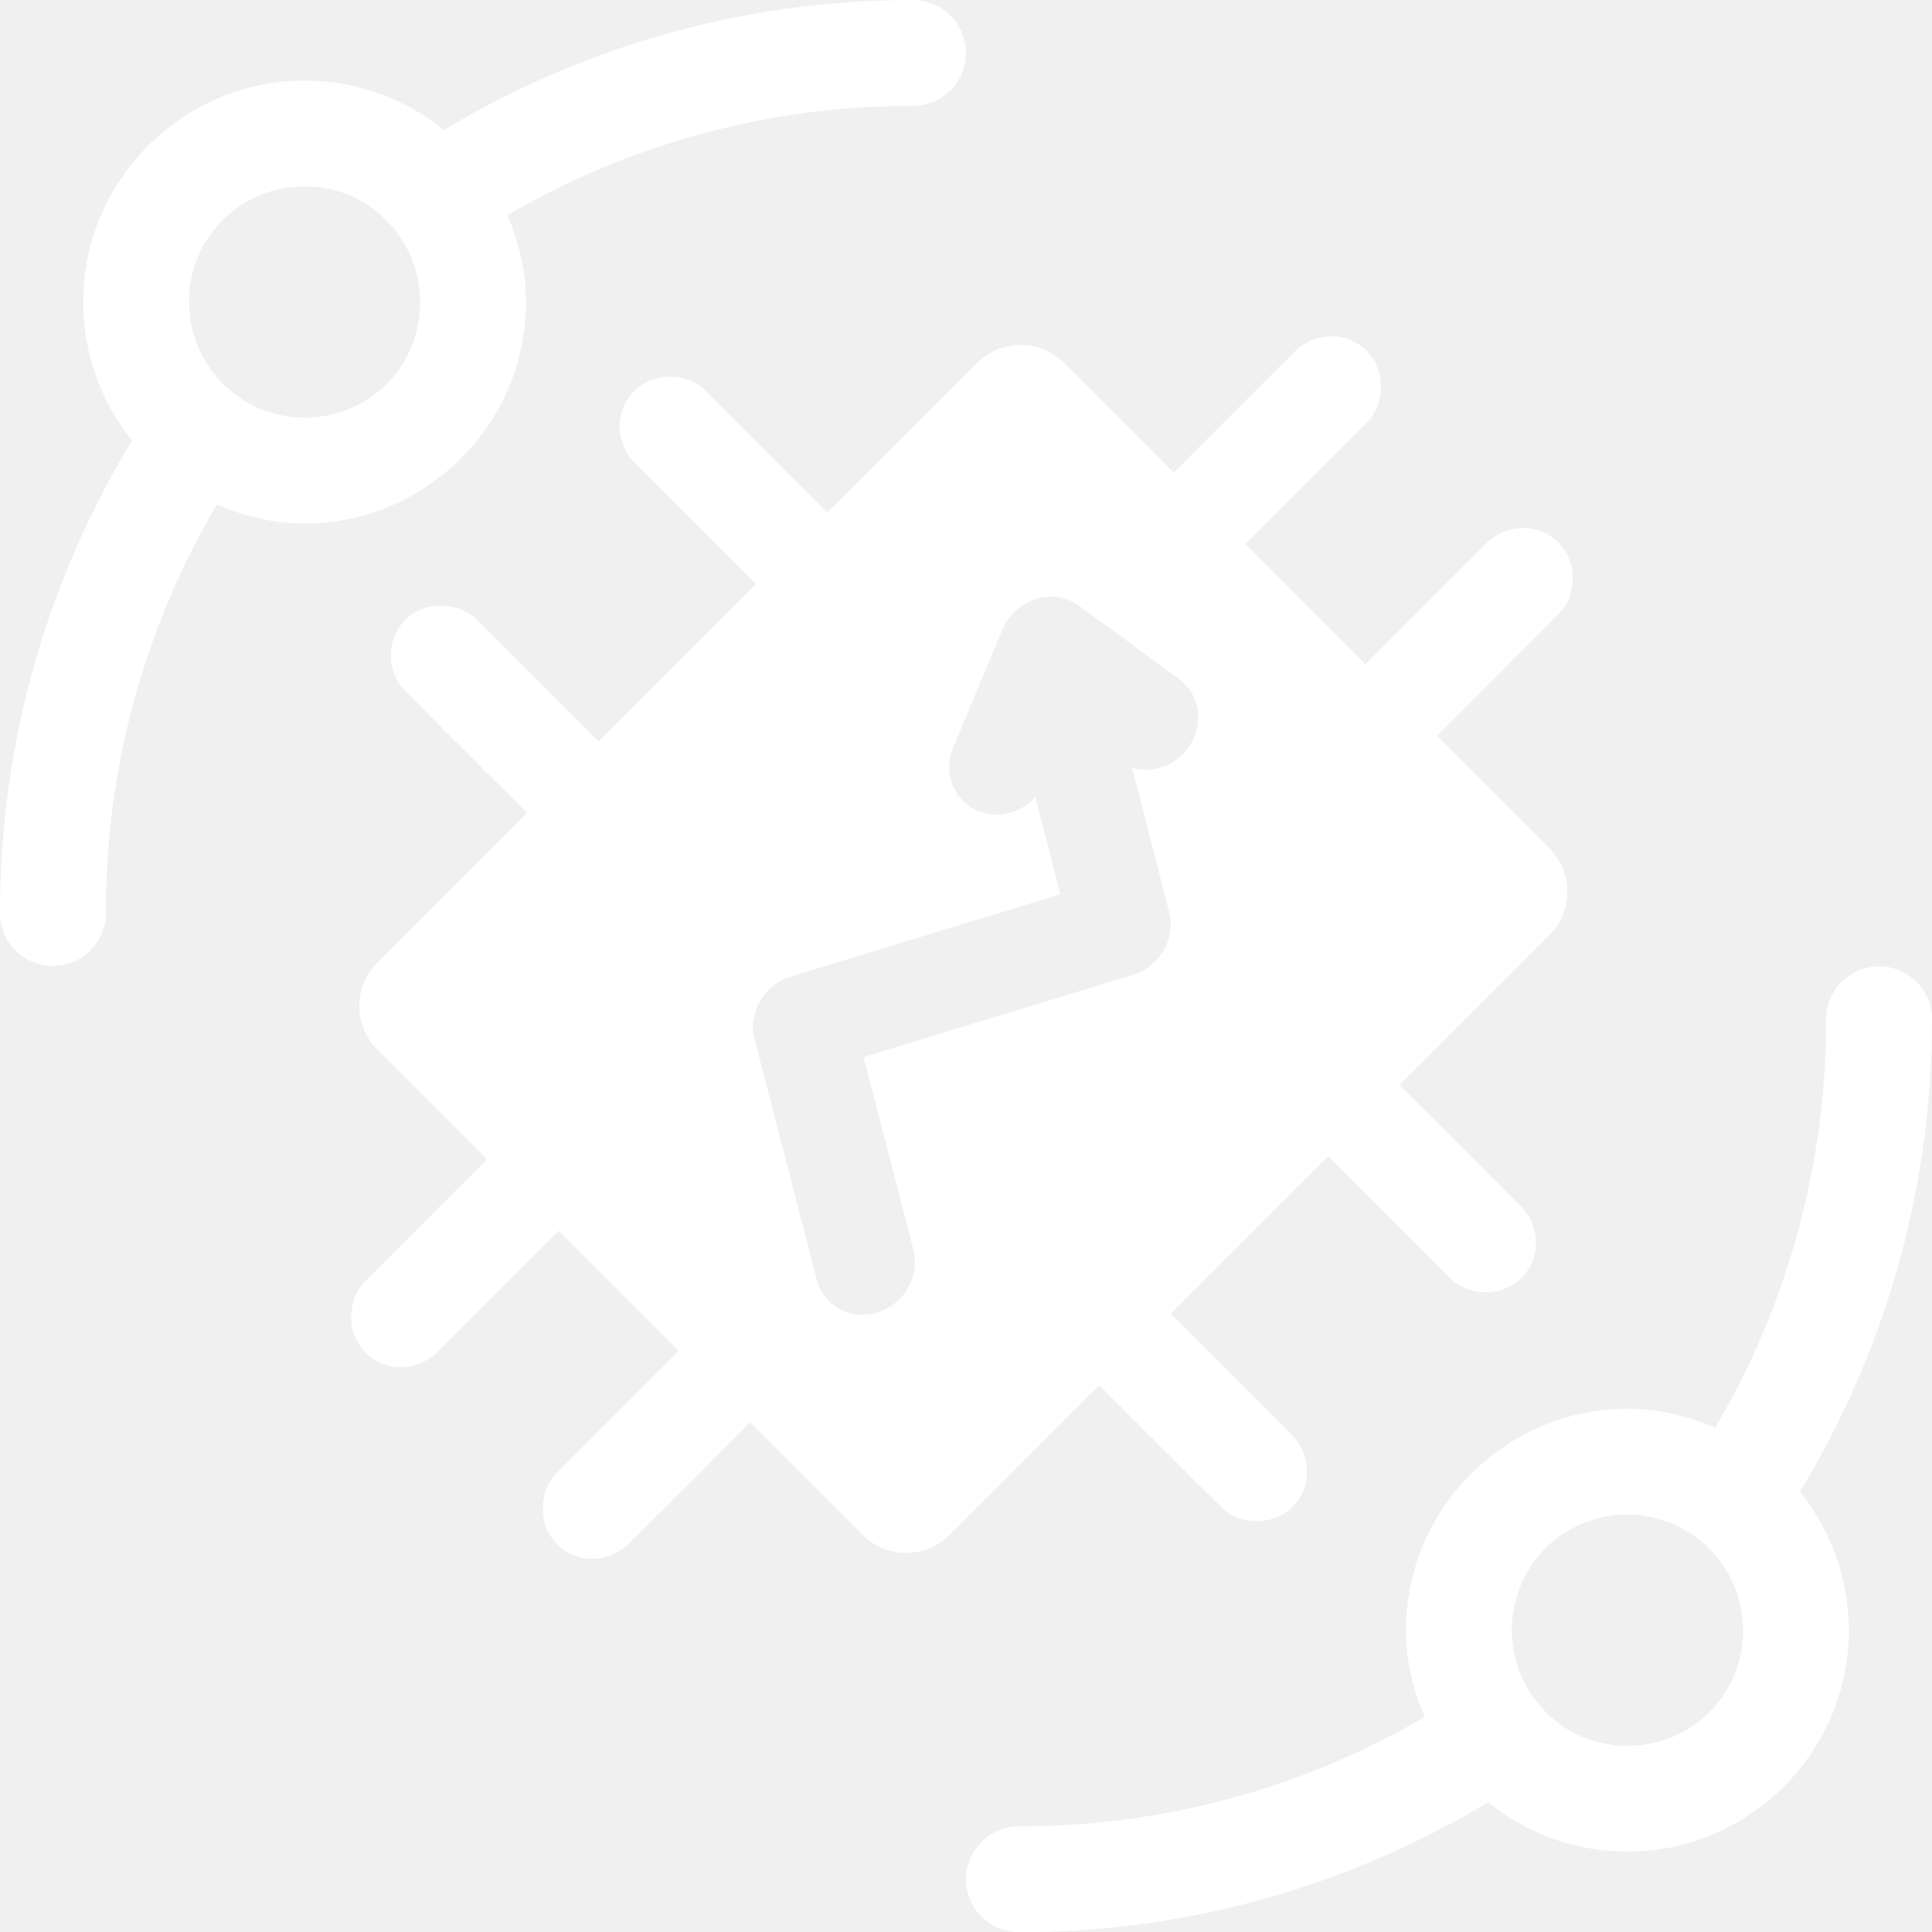
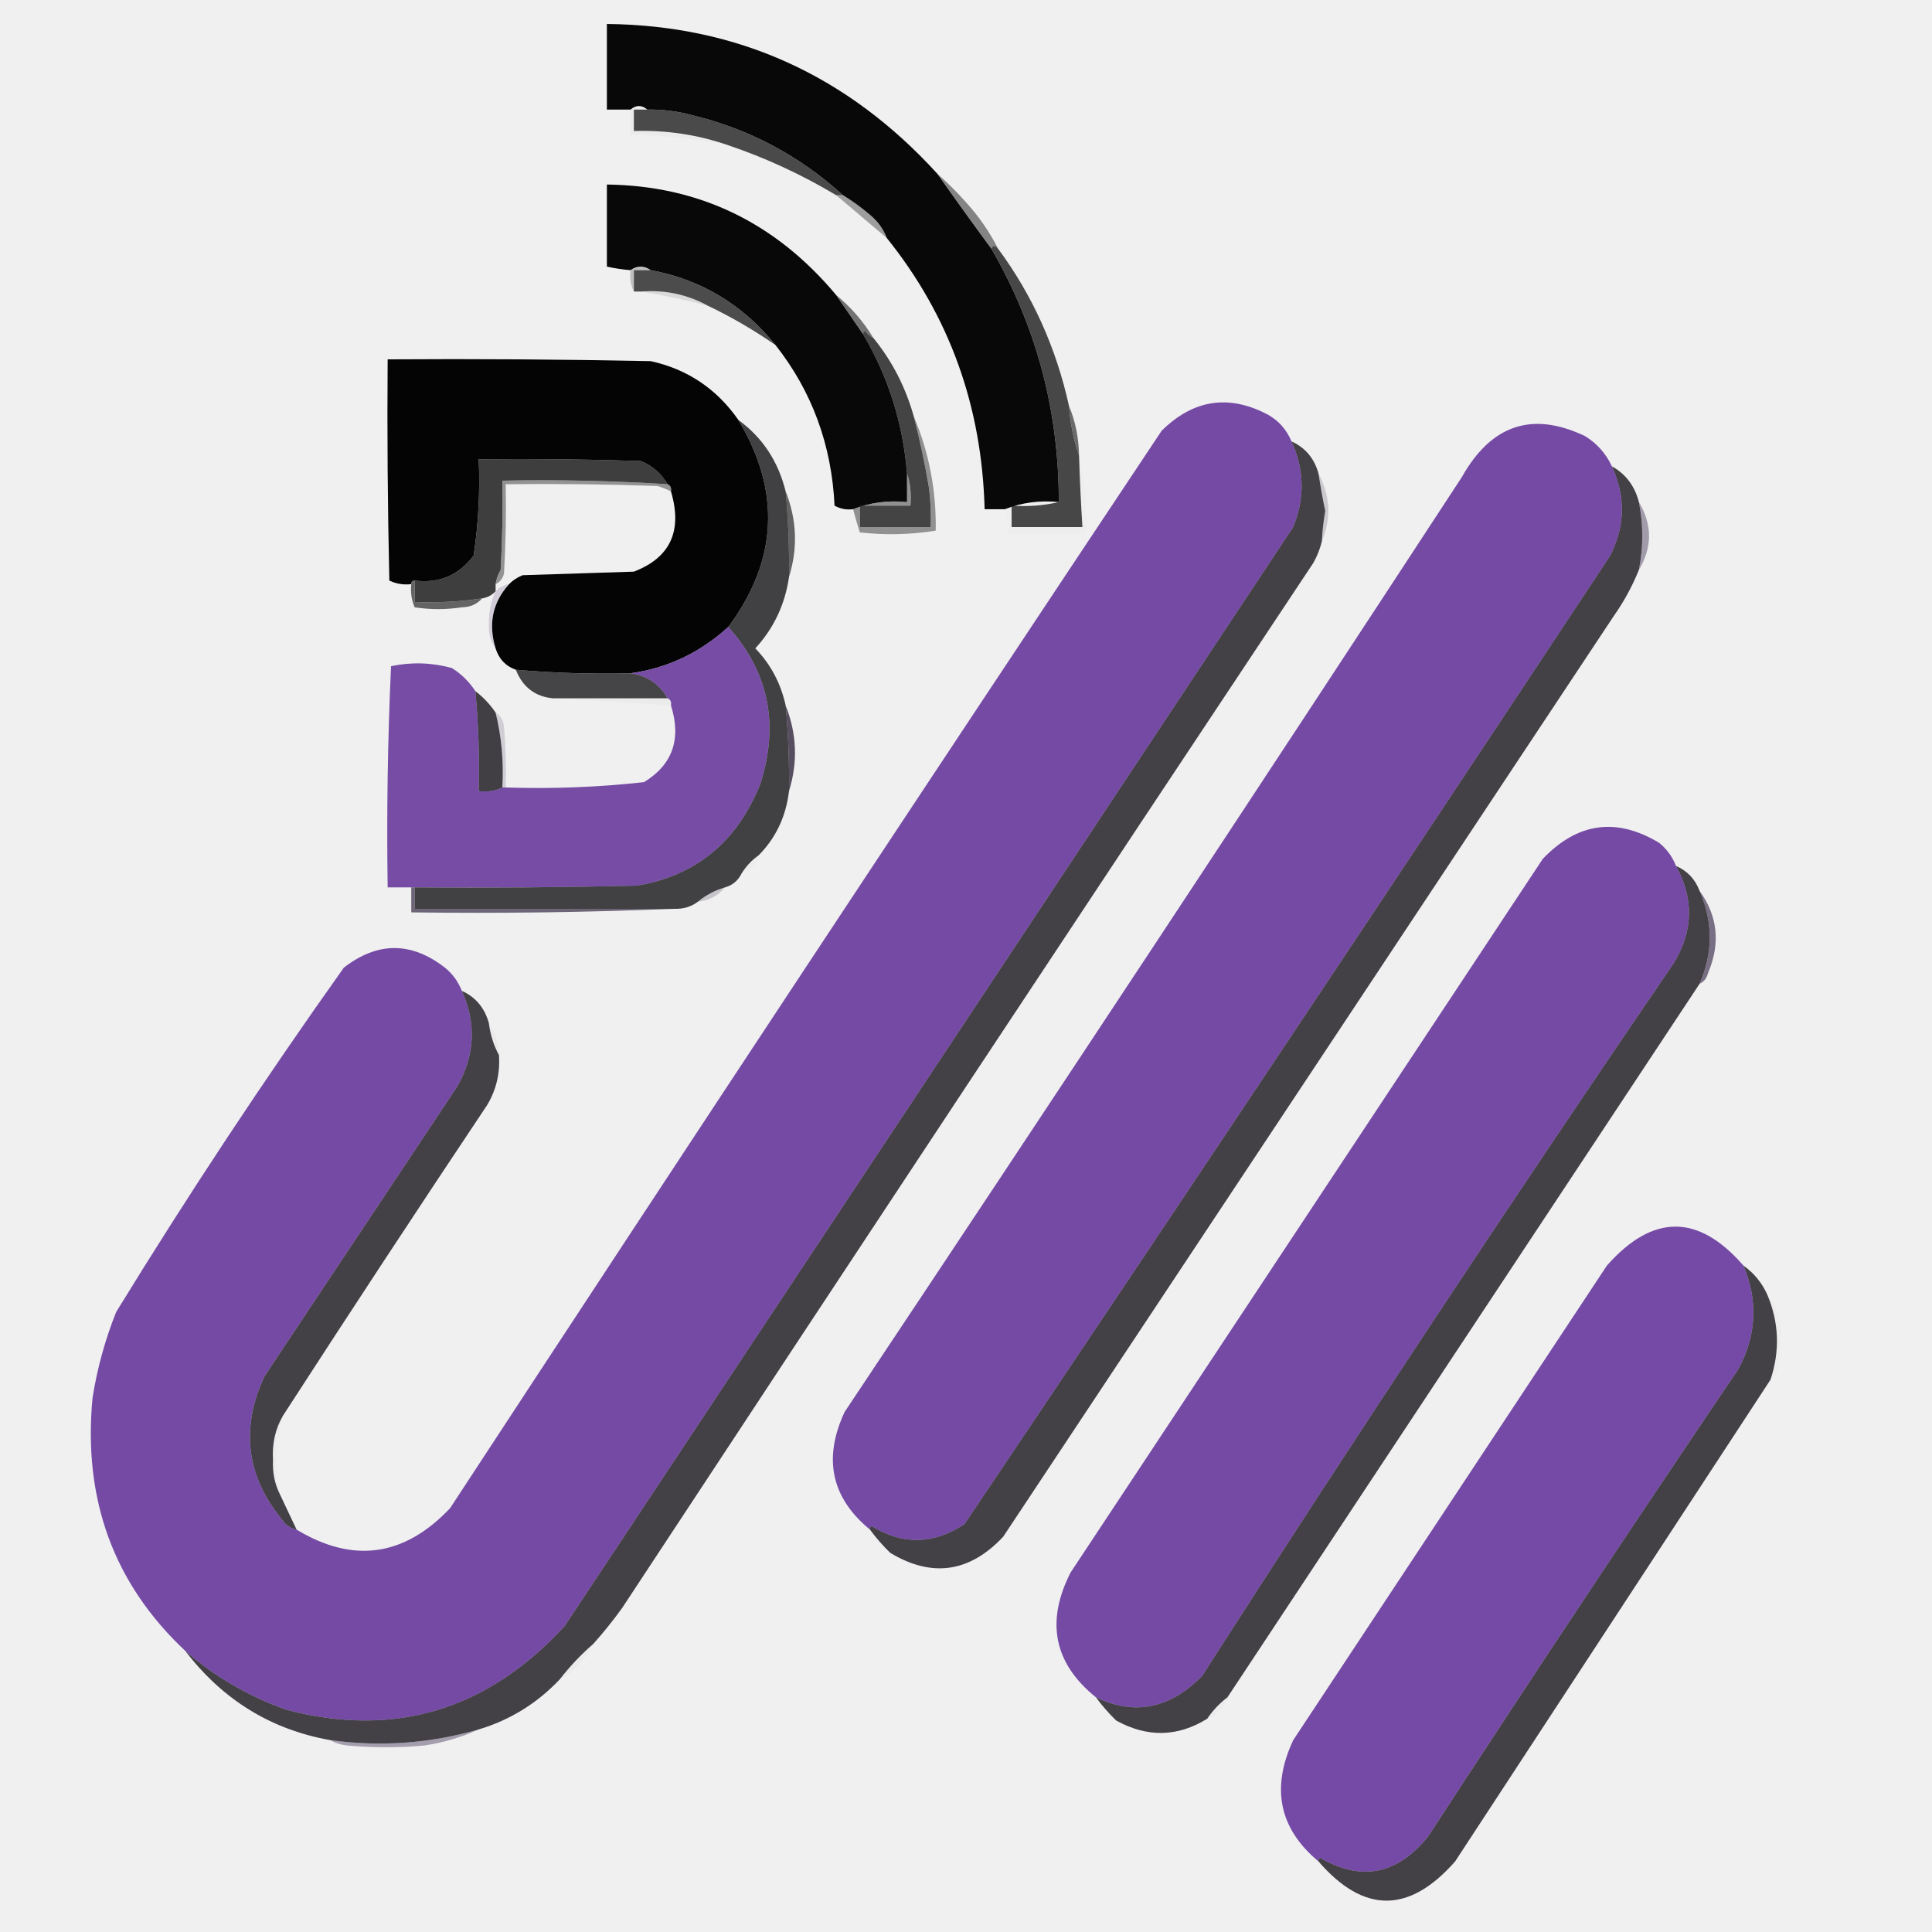
- <svg xmlns="http://www.w3.org/2000/svg" id="svg2" height="320" width="320" version="1.1" viewBox="0 0 320 320">
-   <g id="layer1" transform="translate(0 -732.36)" stroke-width="28">
-     <g id="g5175-6-32" transform="matrix(1.0471 1.0606 -1.0484 1.0619 931.69 -208.55)" />
-     <g id="g4241" fill="#fff">
-       <path id="path4278" style="color-rendering:auto;text-decoration-color:#000000;color:#000000;isolation:auto;mix-blend-mode:normal;shape-rendering:auto;solid-color:#000000;block-progression:tb;text-decoration-line:none;text-decoration-style:solid;image-rendering:auto;white-space:normal;text-indent:0;text-transform:none" d="m151.13 732.36c-28.363 0-54.915 7.915-77.613 21.537-6.472-5.262-14.605-8.191-23.067-8.194a8.766 8.766 0 0 0 -0.004 0c-20.154 0.001-36.679 16.528-36.678 36.682a8.766 8.766 0 0 0 0 0.011c0.01 8.415 2.927 16.483 8.103 22.927-13.83 22.83-21.87 49.58-21.87 78.17a8.766 8.766 0 1 0 17.531 0c0-24.702 6.719-47.748 18.378-67.574 4.566 1.985 9.473 3.15 14.519 3.157a8.766 8.766 0 0 0 0.012 0c20.155 0.001 36.683-16.527 36.682-36.682a8.766 8.766 0 0 0 0 -0.004c-0.002-4.999-1.139-9.863-3.083-14.397 19.717-11.484 42.585-18.095 67.085-18.095a8.766 8.766 0 1 0 0 -17.531zm-100.69 30.88c5.913 0.002 11.191 2.512 14.836 7.077a8.766 8.766 0 0 0 0.183 0.215c2.671 3.38 4.133 7.553 4.134 11.863-0.002 10.677-8.468 19.144-19.144 19.148-4.37-0.008-8.601-1.509-12-4.255a8.766 8.766 0 0 0 -0.012 -0.009c-4.514-3.633-7.136-9.098-7.144-14.893 0.003-10.677 8.47-19.144 19.148-19.146z" />
-       <path id="path4486-0-9-6-9-7-6-5" style="color-rendering:auto;text-decoration-color:#000000;color:#000000;isolation:auto;mix-blend-mode:normal;shape-rendering:auto;solid-color:#000000;block-progression:tb;text-decoration-line:none;text-decoration-style:solid;image-rendering:auto;white-space:normal;text-indent:0;text-transform:none" d="m66.992 835.19c-1.492 1.558-2.366 3.71-2.258 6.071 0.096 2.045 0.913 4.02 2.337 5.518 6.805 6.856 20.223 20.223 20.223 20.223l11.844-11.83s-12.973-12.961-20.176-20.171c-1.604-1.633-3.75-2.314-6.012-2.324-2.358-0.011-4.467 0.954-5.959 2.512zm32.147 19.983-36.639 36.639c-3.975 3.976-3.975 10.421 0 14.397l18.156 18.156 31.753 31.753 30.478 30.478c3.976 3.976 10.422 3.976 14.398 0l24.791-24.791 37.914-37.914 36.639-36.639c3.975-3.976 3.975-10.422-0.001-14.398l-18.63-18.63-31.75-31.76-30.01-30c-3.976-3.975-10.421-3.975-14.397 0l-24.79 24.79-37.91 37.91zm37.911-37.91s-12.973-12.961-20.176-20.171c-1.604-1.633-3.75-2.314-6.012-2.324-4.717-0.023-8.434 3.862-8.217 8.583 0.096 2.045 0.913 4.02 2.337 5.518 6.805 6.856 20.223 20.223 20.223 20.223l11.844-11.83zm69.193 5.213s12.961-12.973 20.171-20.176c1.633-1.604 2.314-3.75 2.324-6.012 0.022-4.717-3.862-8.434-8.583-8.217-2.045 0.096-4.02 0.913-5.518 2.337-6.856 6.805-20.223 20.223-20.223 20.223l11.83 11.844zm31.753 31.753s12.961-12.973 20.171-20.176c1.633-1.604 2.314-3.75 2.324-6.012 0.022-4.717-3.862-8.434-8.583-8.217-2.045 0.096-4.02 0.913-5.518 2.337-6.856 6.805-20.223 20.223-20.223 20.223l11.83 11.844zm-18.009 69.667s12.973 12.961 20.178 20.169c1.604 1.632 3.75 2.314 6.012 2.324 4.717 0.022 8.434-3.861 8.217-8.583l-0.002 0.002c-0.096-2.045-0.914-4.021-2.338-5.519-6.805-6.856-20.222-20.222-20.222-20.222l-11.844 11.83zm-37.914 37.914s12.973 12.961 20.178 20.169c1.604 1.632 3.75 2.314 6.012 2.324 4.717 0.023 8.434-3.861 8.217-8.583h-0.002c-0.096-2.045-0.913-4.021-2.337-5.518-6.805-6.856-20.223-20.223-20.223-20.223l-11.844 11.83zm-69.667-5.687s-12.961 12.973-20.169 20.178c-1.632 1.604-2.314 3.75-2.324 6.012-0.023 4.717 3.861 8.434 8.583 8.217h-0.002c2.045-0.096 4.02-0.913 5.518-2.337 6.856-6.805 20.223-20.223 20.223-20.223l-11.82-11.84zm-31.743-31.74s-12.961 12.973-20.169 20.178c-1.632 1.604-2.314 3.75-2.324 6.012-0.023 4.717 3.861 8.434 8.583 8.217h-0.002c2.045-0.096 4.02-0.913 5.518-2.337 6.856-6.805 20.223-20.223 20.223-20.223l-11.829-11.85zm87.237-90.554c1.679-1.706 3.967-2.66 6.297-2.626 1.663 0.024 3.253 0.55 4.562 1.51l16.499 12.1c3.201 2.297 4.144 6.659 2.231 10.312-1.914 3.653-6.123 5.524-9.951 4.423l6.124 23.948c1.113 4.352-1.564 8.968-5.983 10.317l-44.642 13.631 8.246 31.883c1.173 4.37-1.502 9.044-5.955 10.407s-8.976-1.111-10.068-5.505l-10.282-39.769c-1.127-4.356 1.549-8.985 5.976-10.338l44.661-13.637-4.122-16.118c-2.763 3.064-7.234 3.808-10.586 1.762-3.353-2.047-4.614-6.29-2.986-10.047l8.117-19.454c0.433-1.038 1.067-1.989 1.862-2.797z" fill-rule="evenodd" />
-       <path id="path4278-5" style="color-rendering:auto;text-decoration-color:#000000;color:#000000;isolation:auto;mix-blend-mode:normal;shape-rendering:auto;solid-color:#000000;block-progression:tb;text-decoration-line:none;text-decoration-style:solid;image-rendering:auto;white-space:normal;text-indent:0;text-transform:none" d="m168.87 1052.4c28.363 0 54.915-7.915 77.614-21.538 6.472 5.262 14.605 8.192 23.067 8.194a8.766 8.766 0 0 0 0.004 0c20.155-0.001 36.68-16.528 36.679-36.682a8.766 8.766 0 0 0 0 -0.011c-0.01-8.415-2.927-16.484-8.103-22.927 13.825-22.82 21.866-49.572 21.866-78.162a8.766 8.766 0 1 0 -17.531 0c0 24.703-6.719 47.749-18.378 67.575-4.566-1.985-9.473-3.15-14.519-3.157a8.766 8.766 0 0 0 -0.012 0c-20.155-0.001-36.683 16.527-36.682 36.682 0.002 4.999 1.139 9.863 3.083 14.397-19.717 11.484-42.586 18.095-67.086 18.095a8.766 8.766 0 1 0 0 17.531zm100.69-30.875c-5.913 0-11.191-2.512-14.836-7.077a8.766 8.766 0 0 0 -0.183 -0.215c-2.671-3.38-4.133-7.553-4.134-11.863 0.002-10.677 8.468-19.144 19.144-19.148 4.37 0.008 8.601 1.509 12 4.255a8.766 8.766 0 0 0 0.012 0.009c4.514 3.633 7.136 9.098 7.144 14.893-0.003 10.677-8.47 19.145-19.148 19.146z" />
+ <svg xmlns="http://www.w3.org/2000/svg" width="320" height="320" version="1.1" clip-rule="evenodd">
+   <g>
+     <g id="svg_1" stroke="null">
+       <path fill="#000000" d="m155.264,28.79c2.799,3.991 5.782,8.127 8.938,12.41c7.457,12.851 11.183,26.837 11.172,41.958c-3.145,-0.317 -6.128,0.077 -8.938,1.182c-1.117,0 -2.234,0 -3.352,0c-0.441,-17.068 -5.843,-32.039 -16.2,-44.913c-0.581,-1.511 -1.514,-2.791 -2.793,-3.841c-1.436,-1.229 -2.922,-2.312 -4.469,-3.25c-7.262,-6.598 -15.641,-11.03 -25.138,-13.297c-2.385,-0.636 -4.804,-0.931 -7.262,-0.886c-0.933,-0.788 -1.86,-0.788 -2.793,0c-1.302,0 -2.609,0 -3.91,0c0,-4.728 0,-9.455 0,-14.183c21.63,0.219 39.874,8.492 54.744,24.82l0,0z" opacity="0.967" id="svg_2" stroke="null" />
+     </g>
+     <g id="svg_3" stroke="null">
+       <path fill="#131313" d="m107.223,18.153c2.458,-0.045 4.877,0.251 7.262,0.886c9.496,2.267 17.876,6.699 25.138,13.297c-0.374,0 -0.743,0 -1.117,0c-5.726,-3.424 -11.681,-6.182 -17.876,-8.273c-5.005,-1.747 -10.223,-2.535 -15.641,-2.364c0,-1.182 0,-2.364 0,-3.546c0.743,0 1.492,0 2.234,0l0,0z" opacity="0.749" id="svg_4" stroke="null" />
+     </g>
+     <g id="svg_5" stroke="null">
+       <path fill="#4f4f4f" d="m107.223,18.153c-0.743,0 -1.492,0 -2.234,0c0,1.182 0,2.364 0,3.546c5.419,-0.171 10.636,0.617 15.641,2.364c-5.346,-1.09 -10.748,-1.681 -16.2,-1.773c0,-1.379 0,-2.758 0,-4.137c0.933,-0.788 1.86,-0.788 2.793,0z" opacity="0.031" id="svg_6" stroke="null" />
+     </g>
+     <g id="svg_7" stroke="null">
+       <path fill="#000000" d="m138.506,48.882c1.492,2.17 2.983,4.337 4.469,6.501c4.167,7.05 6.586,14.733 7.262,23.047c0,1.576 0,3.152 0,4.728c-3.145,-0.317 -6.128,0.077 -8.938,1.182c-1.1,0.141 -2.123,-0.056 -3.072,-0.591c-0.475,-10.062 -3.737,-18.926 -9.776,-26.593c-5.452,-6.728 -12.34,-10.865 -20.669,-12.41c-1.117,-0.788 -2.234,-0.788 -3.352,0c-1.318,-0.103 -2.62,-0.3 -3.91,-0.591c0,-4.531 0,-9.061 0,-13.592c15.289,0.196 27.947,6.302 37.986,18.32l-0,0z" opacity="0.961" id="svg_8" stroke="null" />
+     </g>
+     <g id="svg_9" stroke="null">
+       <path fill="#3d3d3d" d="m138.506,32.336c0.374,0 0.743,0 1.117,0c1.547,0.938 3.033,2.021 4.469,3.25c1.279,1.05 2.212,2.331 2.793,3.841c-2.804,-2.382 -5.597,-4.746 -8.379,-7.091l-0,0z" opacity="0.463" id="svg_10" stroke="null" />
+     </g>
+     <g id="svg_11" stroke="null">
+       <path fill="#363636" d="m155.264,28.79c1.653,1.455 3.24,3.031 4.748,4.728c2.123,2.334 3.888,4.895 5.307,7.682c-0.503,-0.595 -0.871,-0.595 -1.117,0c-3.156,-4.283 -6.139,-8.419 -8.938,-12.41z" opacity="0.58" id="svg_12" stroke="null" />
+     </g>
+     <g id="svg_13" stroke="null">
+       <path fill="#0f0f0f" d="m165.319,41.2c5.692,7.707 9.603,16.375 11.731,26.002c0.223,2.903 0.782,5.661 1.676,8.273c0.117,3.944 0.307,7.884 0.559,11.819c-3.91,0 -7.821,0 -11.731,0c0,-1.182 0,-2.364 0,-3.546c2.715,0.189 5.324,-0.008 7.821,-0.591c0.011,-15.121 -3.715,-29.107 -11.172,-41.958c0.246,-0.595 0.614,-0.595 1.117,0z" opacity="0.749" id="svg_14" stroke="null" />
+     </g>
+     <g id="svg_15" stroke="null">
+       <path fill="#4f4f4f" d="m107.782,44.746c-0.933,0 -1.86,0 -2.793,0c0,1.182 0,2.364 0,3.546c-0.536,-1.043 -0.721,-2.225 -0.559,-3.546c1.117,-0.788 2.234,-0.788 3.352,0z" opacity="0.305" id="svg_16" stroke="null" />
+     </g>
+     <g id="svg_17" stroke="null">
+       <path fill="#151515" d="m107.782,44.746c8.329,1.545 15.217,5.682 20.669,12.41c-3.57,-2.477 -7.29,-4.644 -11.172,-6.501c-3.447,-1.892 -7.167,-2.681 -11.172,-2.364c-0.374,0 -0.743,0 -1.117,0c0,-1.182 0,-2.364 0,-3.546c0.933,0 1.86,0 2.793,0l0,0z" opacity="0.749" id="svg_18" stroke="null" />
+     </g>
+     <g id="svg_19" stroke="null">
+       <path fill="#4e4e4e" d="m106.106,48.291c4.005,-0.317 7.726,0.472 11.172,2.364c-3.759,-0.998 -7.48,-1.786 -11.172,-2.364z" opacity="0.141" id="svg_20" stroke="null" />
+     </g>
+     <g id="svg_21" stroke="null">
+       <path fill="#3e3e3e" d="m138.506,48.882c2.458,2.006 4.502,4.37 6.145,7.091c-0.536,-0.268 -1,-0.661 -1.397,-1.182c-0.223,0.135 -0.318,0.332 -0.279,0.591c-1.486,-2.163 -2.977,-4.331 -4.469,-6.501z" opacity="0.71" id="svg_22" stroke="null" />
+     </g>
+     <g id="svg_23" stroke="null">
+       <path fill="#0b0b0b" d="m144.65,55.974c3.095,3.786 5.329,8.12 6.703,13.001c1.006,3.886 1.843,7.825 2.514,11.819c0.279,2.158 0.374,4.325 0.279,6.501c-3.91,0 -7.821,0 -11.731,0c0,-1.182 0,-2.364 0,-3.546c2.793,0 5.586,0 8.379,0c0.173,-1.899 -0.011,-3.672 -0.559,-5.319c-0.676,-8.315 -3.095,-15.997 -7.262,-23.047c-0.039,-0.259 0.056,-0.456 0.279,-0.591c0.397,0.521 0.86,0.914 1.397,1.182l-0,0z" opacity="0.749" id="svg_24" stroke="null" />
+     </g>
+     <g id="svg_25" stroke="null">
+       <path fill="#000000" d="m122.306,69.566c7.078,11.826 6.519,23.251 -1.676,34.276c-4.698,4.281 -10.1,6.842 -16.2,7.682c-6.346,0.144 -12.681,-0.053 -18.993,-0.591c-1.687,-0.604 -2.804,-1.786 -3.352,-3.546c-1.246,-4.057 -0.503,-7.603 2.234,-10.637c0.614,-0.625 1.357,-1.118 2.234,-1.477c6.145,-0.197 12.289,-0.394 18.434,-0.591c6.039,-2.312 8.089,-6.745 6.145,-13.297c0.095,-0.586 -0.089,-0.98 -0.559,-1.182c-1.061,-1.808 -2.547,-3.088 -4.469,-3.841c-8.938,-0.295 -17.876,-0.394 -26.813,-0.295c0.229,5.367 -0.05,10.686 -0.838,15.956c-2.469,3.272 -5.731,4.651 -9.776,4.137c-0.374,0 -0.559,0.197 -0.559,0.591c-1.279,0.151 -2.491,-0.045 -3.631,-0.591c-0.279,-12.212 -0.374,-24.425 -0.279,-36.639c14.524,-0.099 29.048,0 43.572,0.295c6.089,1.339 10.926,4.589 14.524,9.751z" opacity="0.982" id="svg_26" stroke="null" />
+     </g>
+     <g id="svg_27" stroke="null">
+       <path fill="#7449a5" d="m213.918,73.112c2.134,4.651 2.229,9.379 0.279,14.183c-40.22,60.672 -80.44,121.343 -120.66,182.015c-12.787,13.947 -28.149,18.576 -46.086,13.887c-6.212,-2.198 -11.798,-5.448 -16.758,-9.751c-11.854,-11.116 -16.976,-25.102 -15.362,-41.958c0.782,-4.892 2.089,-9.62 3.91,-14.183c11.949,-19.474 24.518,-38.483 37.706,-57.027c5.586,-4.333 11.172,-4.333 16.758,0c1.268,1.039 2.195,2.32 2.793,3.841c2.447,5.466 2.167,10.785 -0.838,15.956c-10.614,15.956 -21.227,31.912 -31.841,47.868c-3.983,8.52 -3.05,16.4 2.793,23.638c0.631,0.97 1.469,1.561 2.514,1.773c9.362,5.652 17.831,4.47 25.417,-3.546c39.069,-59.653 78.362,-119.143 117.867,-178.469c5.262,-5.184 11.128,-6.071 17.596,-2.659c1.799,1.013 3.1,2.491 3.91,4.432l0,0z" opacity="0.996" id="svg_28" stroke="null" />
+     </g>
+     <g id="svg_29" stroke="null">
+       <path fill="#3a3a3a" d="m177.05,67.202c1.073,2.575 1.631,5.332 1.676,8.273c-0.894,-2.613 -1.452,-5.371 -1.676,-8.273z" opacity="0.733" id="svg_30" stroke="null" />
+     </g>
+     <g id="svg_31" stroke="null">
+       <path fill="#7449a5" d="m266.987,77.248c2.29,4.956 2.195,9.881 -0.279,14.774c-35.45,53.637 -71.111,107.119 -106.974,160.445c-5.128,3.37 -10.245,3.468 -15.362,0.295c-0.223,0.135 -0.318,0.332 -0.279,0.591c-6.407,-5.271 -7.804,-11.771 -4.19,-19.502c34.293,-51.447 68.369,-103.057 102.226,-154.831c4.877,-8.681 11.675,-10.946 20.389,-6.796c1.983,1.21 3.469,2.884 4.469,5.023l0,0z" opacity="0.993" id="svg_32" stroke="null" />
+     </g>
+     <g id="svg_33" stroke="null">
+       <path fill="#09050d" d="m213.918,73.112c2.285,1.037 3.771,2.809 4.469,5.319c0.313,2.075 0.682,4.143 1.117,6.205c-0.296,1.665 -0.48,3.339 -0.559,5.023c-0.302,1.237 -0.771,2.419 -1.397,3.546c-38.31,57.614 -76.48,115.33 -114.516,173.15c-1.508,2.083 -3.089,4.053 -4.748,5.91c-2.05,1.773 -3.91,3.743 -5.586,5.91c-3.765,3.965 -8.234,6.723 -13.407,8.273c-8.072,2.326 -16.267,2.917 -24.579,1.773c-9.809,-1.739 -17.82,-6.664 -24.02,-14.774c4.96,4.303 10.547,7.553 16.758,9.751c17.937,4.688 33.299,0.059 46.086,-13.887c40.22,-60.672 80.44,-121.343 120.66,-182.015c1.95,-4.804 1.855,-9.532 -0.279,-14.183l-0,0z" opacity="0.749" id="svg_34" stroke="null" />
+     </g>
+     <g id="svg_35" stroke="null">
+       <path fill="#030303" d="m110.575,80.203c-9.1,-0.574 -18.222,-0.771 -27.372,-0.591c0.095,4.929 0,9.853 -0.279,14.774c-0.441,0.736 -0.721,1.523 -0.838,2.364c0,0.394 0,0.788 0,1.182c-0.614,0.65 -1.363,1.044 -2.234,1.182c-3.692,0.545 -7.418,0.742 -11.172,0.591c0,-1.182 0,-2.364 0,-3.546c4.044,0.514 7.307,-0.865 9.776,-4.137c0.788,-5.27 1.067,-10.589 0.838,-15.956c8.938,-0.099 17.876,0 26.813,0.295c1.922,0.753 3.408,2.033 4.469,3.841l0,0z" opacity="0.749" id="svg_36" stroke="null" />
+     </g>
+     <g id="svg_37" stroke="null">
+       <path fill="#09050d" d="m266.987,77.248c2.274,1.252 3.765,3.221 4.469,5.91c0.743,3.743 0.743,7.486 0,11.228c-1.1,2.721 -2.497,5.282 -4.19,7.682c-33.701,50.822 -67.408,101.645 -101.109,152.467c-5.575,5.931 -11.815,6.817 -18.714,2.659c-1.235,-1.204 -2.352,-2.484 -3.352,-3.841c-0.039,-0.259 0.056,-0.456 0.279,-0.591c5.117,3.172 10.234,3.074 15.362,-0.295c35.863,-53.326 71.525,-106.808 106.974,-160.445c2.475,-4.893 2.57,-9.818 0.279,-14.774l-0,0z" opacity="0.749" id="svg_38" stroke="null" />
+     </g>
+     <g id="svg_39" stroke="null">
+       <path fill="#434343" d="m110.575,80.203c0.469,0.202 0.654,0.596 0.559,1.182c-0.709,-0.349 -1.452,-0.644 -2.234,-0.886c-8.379,-0.295 -16.758,-0.394 -25.138,-0.295c0.095,4.929 0,9.853 -0.279,14.774c-0.212,0.852 -0.676,1.443 -1.397,1.773c0.117,-0.84 0.397,-1.628 0.838,-2.364c0.279,-4.921 0.374,-9.845 0.279,-14.774c9.15,-0.18 18.272,0.017 27.372,0.591l0,0z" opacity="0.536" id="svg_40" stroke="null" />
+     </g>
+     <g id="svg_41" stroke="null">
+       <path fill="#251834" d="m218.387,78.43c1.955,3.657 2.145,7.4 0.559,11.228c0.078,-1.684 0.263,-3.358 0.559,-5.023c-0.436,-2.062 -0.804,-4.13 -1.117,-6.205l0,0z" opacity="0.186" id="svg_42" stroke="null" />
+     </g>
+     <g id="svg_43" stroke="null">
+       <path fill="#4b4b4b" d="m151.354,68.975c2.525,5.97 3.737,12.274 3.631,18.911c-4.145,0.678 -8.335,0.776 -12.569,0.295c-0.408,-1.273 -0.782,-2.554 -1.117,-3.841c2.81,-1.105 5.793,-1.499 8.938,-1.182c0,-1.576 0,-3.152 0,-4.728c0.547,1.647 0.732,3.42 0.559,5.319c-2.793,0 -5.586,0 -8.379,0c0,1.182 0,2.364 0,3.546c3.91,0 7.821,0 11.731,0c0.095,-2.176 0,-4.342 -0.279,-6.501c-0.67,-3.994 -1.508,-7.934 -2.514,-11.819l0,0z" opacity="0.58" id="svg_44" stroke="null" />
+     </g>
+     <g id="svg_45" stroke="null">
+       <path fill="#303030" d="m130.126,81.385c1.855,4.673 2.045,9.401 0.559,14.183c0.061,-4.742 -0.123,-9.47 -0.559,-14.183z" opacity="0.735" id="svg_46" stroke="null" />
+     </g>
+     <g id="svg_47" stroke="null">
+       <path fill="#4b4b4b" d="m178.726,75.475c0.938,4.193 1.307,8.527 1.117,13.001c-4.285,0 -8.564,0 -12.848,0c0.028,-1.42 -0.156,-2.799 -0.559,-4.137c2.81,-1.105 5.793,-1.499 8.938,-1.182c-2.497,0.583 -5.106,0.779 -7.821,0.591c0,1.182 0,2.364 0,3.546c3.91,0 7.821,0 11.731,0c-0.251,-3.935 -0.441,-7.875 -0.559,-11.819z" opacity="0.012" id="svg_48" stroke="null" />
+     </g>
+     <g id="svg_49" stroke="null">
+       <path fill="#2d1c40" d="m271.456,83.158c2.234,3.743 2.234,7.486 0,11.228c0.743,-3.743 0.743,-7.486 0,-11.228z" opacity="0.4" id="svg_50" stroke="null" />
+     </g>
+     <g id="svg_51" stroke="null">
+       <path fill="#313131" d="m68.679,96.159c0,1.182 0,2.364 0,3.546c3.754,0.151 7.48,-0.045 11.172,-0.591c-0.855,0.963 -1.972,1.456 -3.352,1.477c-2.609,0.394 -5.212,0.394 -7.821,0c-0.514,-1.206 -0.704,-2.487 -0.559,-3.841c0,-0.394 0.184,-0.591 0.559,-0.591l0,0z" opacity="0.732" id="svg_52" stroke="null" />
+     </g>
+     <g id="svg_53" stroke="null">
+       <path fill="#9c8cac" d="m84.32,96.75c-2.737,3.035 -3.48,6.58 -2.234,10.637c-0.849,-1.159 -1.218,-2.538 -1.117,-4.137c-0.028,-1.886 0.346,-3.659 1.117,-5.319c0.614,-0.65 1.363,-1.044 2.234,-1.182l0,-0z" opacity="0.352" id="svg_54" stroke="null" />
+     </g>
+     <g id="svg_55" stroke="null">
+       <path fill="#7449a4" d="m120.63,103.841c6.692,7.453 8.463,16.12 5.307,26.002c-3.838,9.574 -10.636,15.188 -20.389,16.842c-12.289,0.295 -24.579,0.394 -36.868,0.295c-0.184,0 -0.374,0 -0.559,0c-1.302,0 -2.609,0 -3.91,0c-0.184,-12.219 0,-24.433 0.559,-36.639c3.352,-0.709 6.703,-0.61 10.055,0.295c1.581,0.985 2.882,2.265 3.91,3.841c0.514,5.492 0.698,11.008 0.559,16.547c1.43,0.178 2.732,-0.019 3.91,-0.591c0.184,0 0.374,0 0.559,0c7.67,0.252 15.3,-0.043 22.903,-0.886c4.726,-2.882 6.217,-7.117 4.469,-12.706c0.095,-0.586 -0.089,-0.98 -0.559,-1.182c-1.408,-2.42 -3.452,-3.799 -6.145,-4.137c6.1,-0.84 11.502,-3.401 16.2,-7.682z" opacity="0.983" id="svg_56" stroke="null" />
+     </g>
+     <g id="svg_57" stroke="null">
+       <path fill="#070509" d="m122.306,69.566c3.977,2.883 6.58,6.823 7.821,11.819c0.436,4.713 0.62,9.441 0.559,14.183c-0.67,4.57 -2.531,8.509 -5.586,11.819c2.547,2.636 4.223,5.787 5.028,9.455c0.436,4.713 0.62,9.441 0.559,14.183c-0.503,4.213 -2.179,7.759 -5.028,10.637c-1.117,0.788 -2.05,1.773 -2.793,2.955c-0.603,1.233 -1.536,2.021 -2.793,2.364c-1.665,0.488 -3.156,1.276 -4.469,2.364c-1.123,0.842 -2.43,1.235 -3.91,1.182c-14.34,0 -28.674,0 -43.013,0c0,-1.182 0,-2.364 0,-3.546c12.289,0.099 24.579,0 36.868,-0.295c9.753,-1.654 16.552,-7.268 20.389,-16.842c3.156,-9.882 1.385,-18.55 -5.307,-26.002c8.195,-11.024 8.753,-22.449 1.676,-34.276l0,-0z" opacity="0.749" id="svg_58" stroke="null" />
+     </g>
+     <g id="svg_59" stroke="null">
+       <path fill="#0c0b0d" d="m85.437,110.933c6.312,0.538 12.647,0.735 18.993,0.591c2.693,0.338 4.737,1.717 6.145,4.137c-6.329,0 -12.664,0 -18.993,0c-2.961,-0.282 -5.011,-1.859 -6.145,-4.728z" opacity="0.75" id="svg_60" stroke="null" />
+     </g>
+     <g id="svg_61" stroke="null">
+       <path fill="#493e53" d="m91.582,115.661c6.329,0 12.664,0 18.993,0c0.469,0.202 0.654,0.596 0.559,1.182c-6.592,-0.371 -13.105,-0.764 -19.551,-1.182l0,0z" opacity="0.024" id="svg_62" stroke="null" />
+     </g>
+     <g id="svg_63" stroke="null">
+       <path fill="#07040b" d="m78.734,114.479c1.302,0.985 2.419,2.167 3.352,3.546c0.994,4.049 1.369,8.185 1.117,12.41c-1.179,0.572 -2.48,0.769 -3.91,0.591c0.14,-5.539 -0.045,-11.055 -0.559,-16.547l-0,0z" opacity="0.749" id="svg_64" stroke="null" />
+     </g>
+     <g id="svg_65" stroke="null">
+       <path fill="#311e46" d="m82.086,118.024c0.821,0.501 1.285,1.288 1.397,2.364c0.279,3.343 0.374,6.692 0.279,10.046c-0.184,0 -0.374,0 -0.559,0c0.251,-4.225 -0.123,-8.361 -1.117,-12.41z" opacity="0.171" id="svg_66" stroke="null" />
+     </g>
+     <g id="svg_67" stroke="null">
+       <path fill="#20152c" d="m130.126,116.842c1.855,4.673 2.045,9.401 0.559,14.183c0.061,-4.742 -0.123,-9.47 -0.559,-14.183z" opacity="0.734" id="svg_68" stroke="null" />
+     </g>
+     <g id="svg_69" stroke="null">
+       <path fill="#7449a5" d="m277.6,143.436c2.966,5.343 2.871,10.661 -0.279,15.956c-26.618,38.984 -52.688,78.381 -78.206,118.191c-5.324,5.433 -11.189,6.615 -17.596,3.546c-6.96,-5.618 -8.357,-12.512 -4.19,-20.683c26.07,-39.397 52.135,-78.794 78.206,-118.191c5.759,-6.03 12.183,-6.916 19.272,-2.659c1.279,1.05 2.212,2.331 2.793,3.841z" opacity="0.993" id="svg_70" stroke="null" />
+     </g>
+     <g id="svg_71" stroke="null">
+       <path fill="#321f48" d="m125.657,141.663c-0.374,1.576 -1.302,2.561 -2.793,2.955c0.743,-1.182 1.676,-2.167 2.793,-2.955z" opacity="0.012" id="svg_72" stroke="null" />
+     </g>
+     <g id="svg_73" stroke="null">
+       <path fill="#09050d" d="m277.6,143.436c1.86,0.788 3.167,2.167 3.91,4.137c2.234,5.122 2.234,10.243 0,15.365c-26.07,39.402 -52.141,78.799 -78.206,118.191c-1.302,0.985 -2.419,2.167 -3.352,3.546c-4.905,3.039 -9.932,3.138 -15.083,0.295c-1.235,-1.204 -2.352,-2.484 -3.352,-3.841c6.407,3.069 12.273,1.887 17.596,-3.546c25.517,-39.81 51.588,-79.208 78.206,-118.191c3.151,-5.294 3.246,-10.613 0.279,-15.956z" opacity="0.749" id="svg_74" stroke="null" />
+     </g>
+     <g id="svg_75" stroke="null">
+       <path fill="#2b1a41" d="m120.071,146.981c-1.162,1.402 -2.653,2.19 -4.469,2.364c1.313,-1.088 2.804,-1.876 4.469,-2.364z" opacity="0.204" id="svg_76" stroke="null" />
+     </g>
+     <g id="svg_77" stroke="null">
+       <path fill="#21152f" d="m68.12,146.981c0.184,0 0.374,0 0.559,0c0,1.182 0,2.364 0,3.546c14.34,0 28.674,0 43.013,0c-14.429,0.59 -28.953,0.787 -43.572,0.591c0,-1.379 0,-2.758 0,-4.137l0,0z" opacity="0.635" id="svg_78" stroke="null" />
+     </g>
+     <g id="svg_79" stroke="null">
+       <path fill="#2b1a3e" d="m281.511,147.572c3.011,4.163 3.475,8.694 1.397,13.592c-0.212,0.852 -0.676,1.443 -1.397,1.773c2.234,-5.122 2.234,-10.243 0,-15.365z" opacity="0.602" id="svg_80" stroke="null" />
+     </g>
+     <g id="svg_81" stroke="null">
+       <path fill="#09050d" d="m76.499,164.119c2.268,1.024 3.759,2.797 4.469,5.319c0.24,1.941 0.799,3.714 1.676,5.319c0.207,2.983 -0.441,5.741 -1.955,8.273c-11.407,17.08 -22.674,34.218 -33.796,51.413c-1.29,2.203 -1.849,4.665 -1.676,7.387c-0.095,2.055 0.274,3.926 1.117,5.614c0.911,1.931 1.843,3.901 2.793,5.91c-1.045,-0.212 -1.883,-0.803 -2.514,-1.773c-5.843,-7.239 -6.776,-15.118 -2.793,-23.638c10.614,-15.956 21.227,-31.912 31.841,-47.868c3.005,-5.171 3.285,-10.489 0.838,-15.956l-0,0z" opacity="0.749" id="svg_82" stroke="null" />
+     </g>
+     <g id="svg_83" stroke="null">
+       <path fill="#2e1d43" d="m80.968,169.438c1.1,1.527 1.659,3.3 1.676,5.319c-0.877,-1.604 -1.436,-3.377 -1.676,-5.319z" opacity="0.031" id="svg_84" stroke="null" />
+     </g>
+     <g id="svg_87" stroke="null">
+       <path fill="#7449a5" d="m288.773,209.623c2.447,5.826 2.167,11.538 -0.838,17.138c-17.351,25.642 -34.478,51.446 -51.392,77.415c-5.095,6.324 -11.055,7.506 -17.876,3.546c-0.223,0.135 -0.318,0.332 -0.279,0.591c-6.513,-5.426 -7.91,-12.123 -4.19,-20.093c17.317,-26.199 34.634,-52.398 51.951,-78.597c7.597,-8.608 15.138,-8.608 22.624,0l0,0z" opacity="0.992" id="svg_88" stroke="null" />
+     </g>
+     <g id="svg_89" stroke="null">
+       <path fill="#0a050d" d="m288.773,209.623c1.715,1.223 3.022,2.799 3.91,4.728c1.977,4.643 2.167,9.371 0.559,14.183c-17.401,26.559 -34.807,53.152 -52.23,79.779c-7.608,8.658 -15.15,8.658 -22.624,0c-0.039,-0.259 0.056,-0.456 0.279,-0.591c6.821,3.961 12.781,2.779 17.876,-3.546c16.915,-25.969 34.042,-51.774 51.392,-77.415c3.005,-5.599 3.285,-11.312 0.838,-17.138l0,-0z" opacity="0.749" id="svg_90" stroke="null" />
+     </g>
+     <g id="svg_91" stroke="null">
+       <path fill="#2f1d44" d="m292.683,214.35c1.849,2.122 2.592,4.683 2.234,7.682c-0.095,1.379 -0.184,2.758 -0.279,4.137c-0.112,1.076 -0.575,1.863 -1.397,2.364c1.609,-4.812 1.419,-9.54 -0.559,-14.183z" opacity="0.012" id="svg_92" stroke="null" />
+     </g>
+     <g id="svg_97" stroke="null">
+       <path fill="#2b193f" d="m46.893,234.443c-1.173,4.288 -1.363,8.621 -0.559,13.001c-0.844,-1.688 -1.212,-3.559 -1.117,-5.614c-0.173,-2.722 0.385,-5.184 1.676,-7.387z" opacity="0.012" id="svg_98" stroke="null" />
+     </g>
+     <g id="svg_129" stroke="null">
+       <path fill="#2f1d43" d="m98.285,272.264c-1.302,2.561 -3.167,4.531 -5.586,5.91c1.676,-2.167 3.536,-4.137 5.586,-5.91z" opacity="0.027" id="svg_130" stroke="null" />
+     </g>
+     <g id="svg_131" stroke="null">
+       <path fill="#311f47" d="m203.305,281.129c-0.559,1.773 -1.676,2.955 -3.352,3.546c0.933,-1.379 2.05,-2.561 3.352,-3.546z" opacity="0.016" id="svg_132" stroke="null" />
+     </g>
+     <g id="svg_133" stroke="null">
+       <path fill="#2e1c45" d="m79.293,286.447c-2.81,1.283 -5.787,2.169 -8.938,2.659c-4.285,0.394 -8.564,0.394 -12.848,0c-1.05,-0.117 -1.983,-0.412 -2.793,-0.886c8.312,1.144 16.507,0.553 24.579,-1.773l0,0z" opacity="0.394" id="svg_134" stroke="null" />
    </g>
  </g>
</svg>
